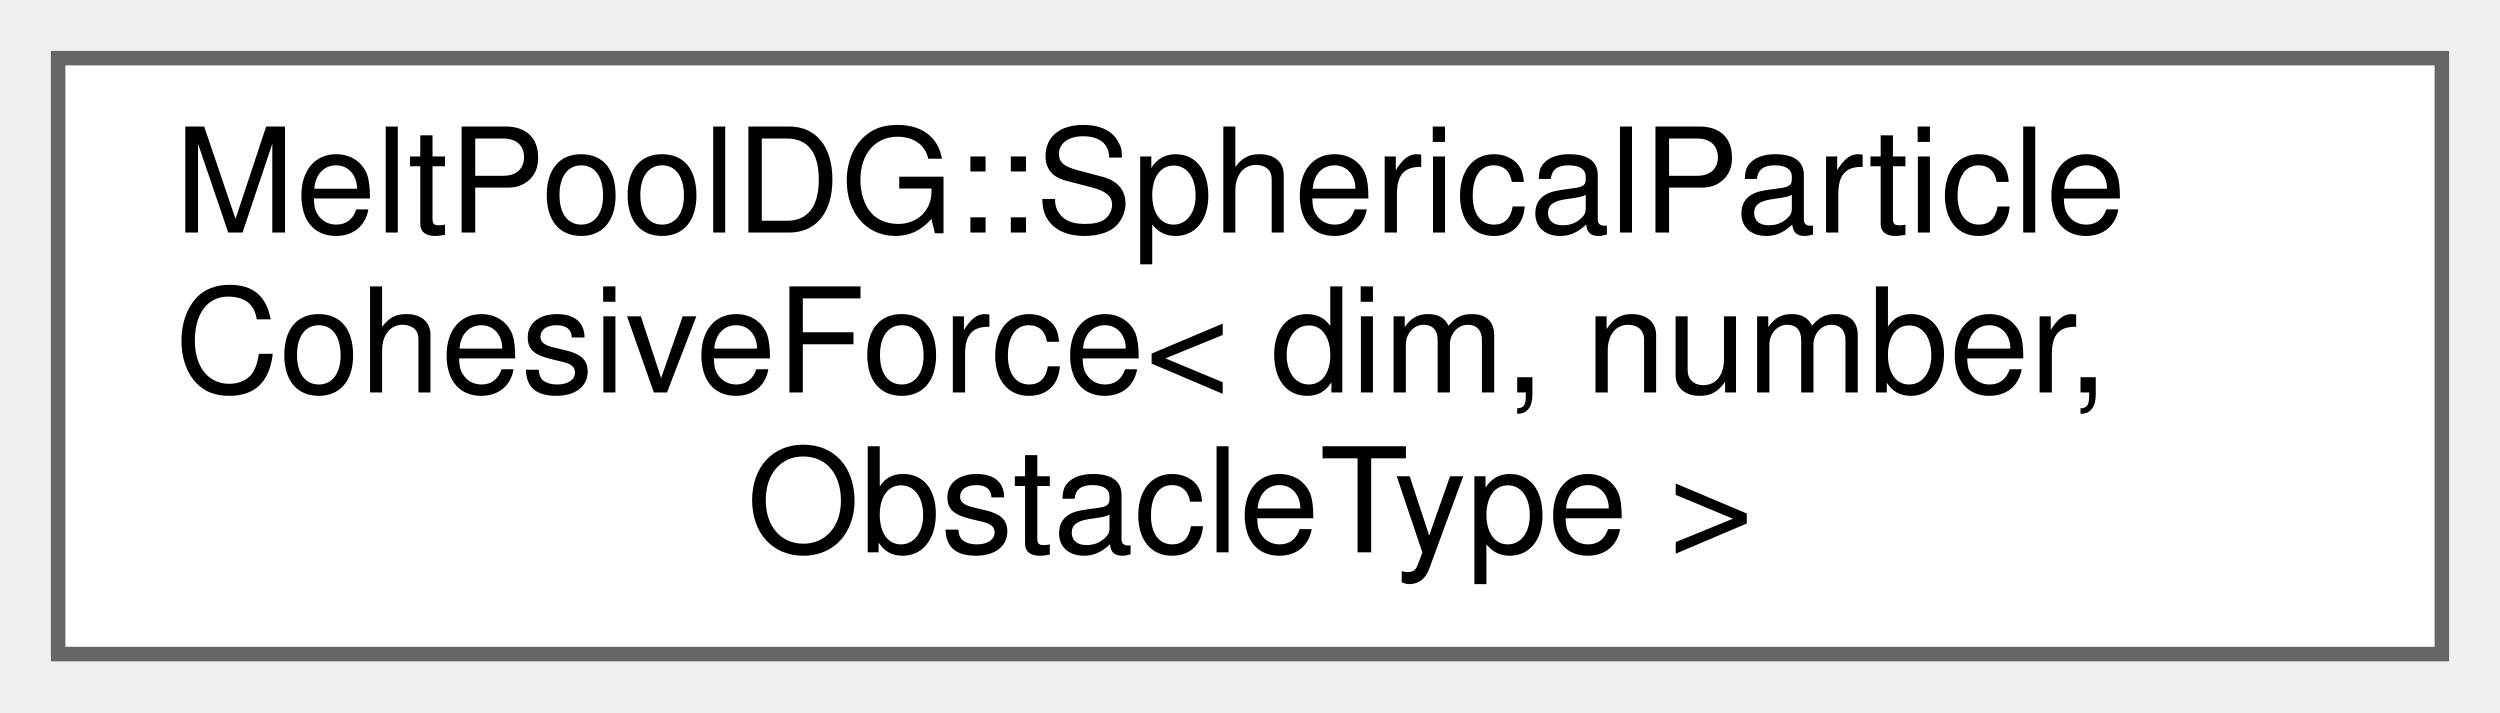
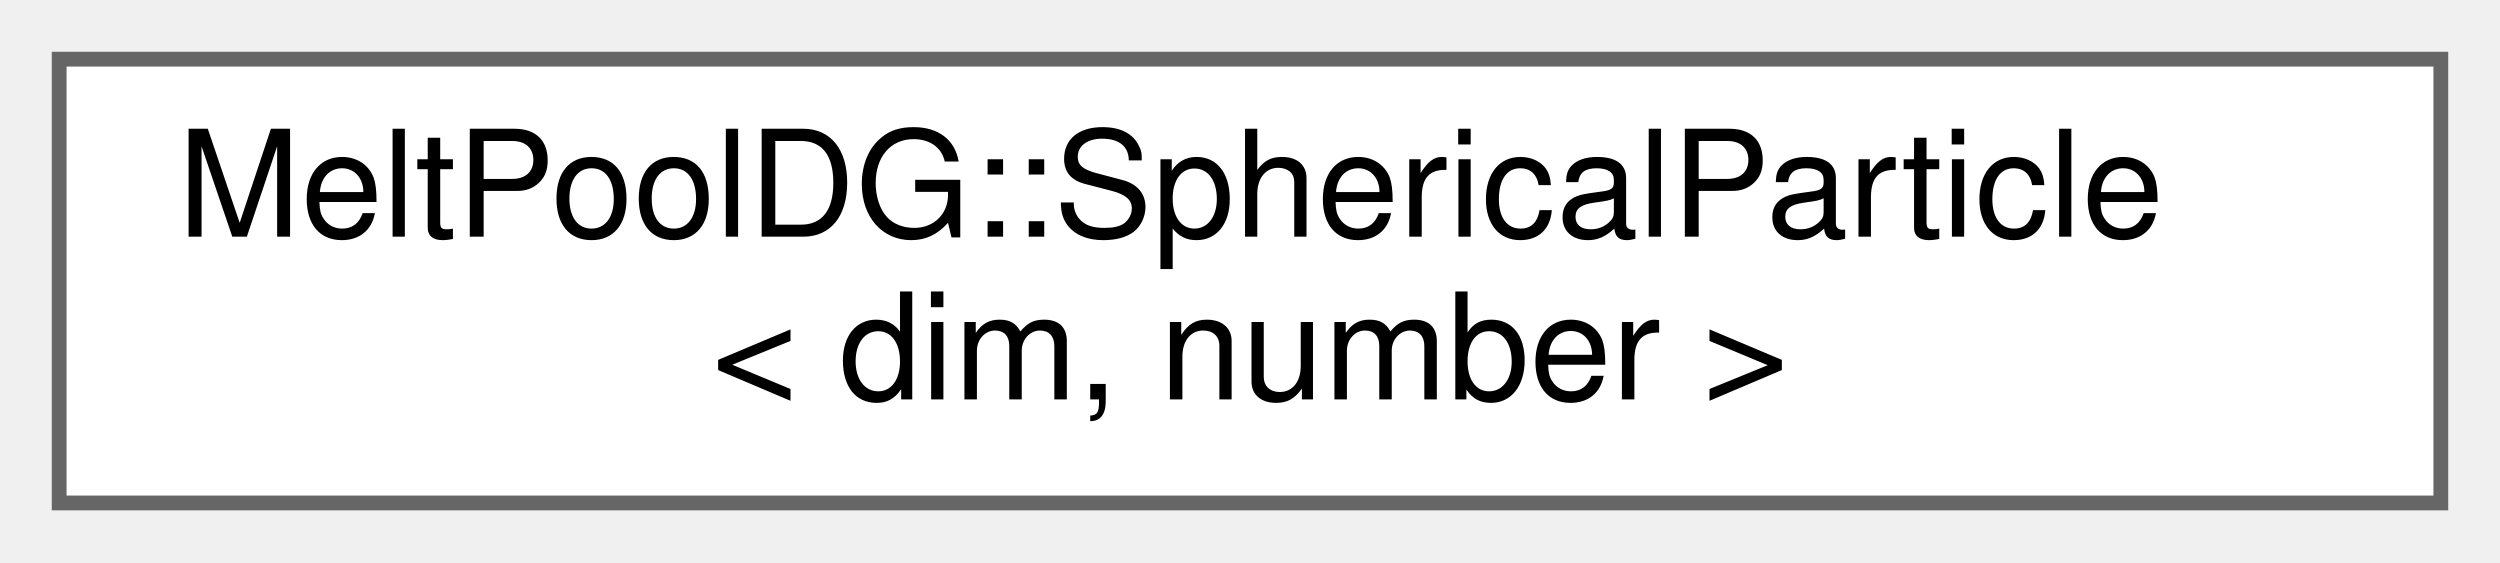
- <svg xmlns="http://www.w3.org/2000/svg" xmlns:xlink="http://www.w3.org/1999/xlink" width="172pt" height="49pt" viewBox="0.00 0.00 172.00 49.00">
-   <g id="graph0" class="graph" transform="scale(1 1) rotate(0) translate(4 45)">
+ <svg xmlns="http://www.w3.org/2000/svg" xmlns:xlink="http://www.w3.org/1999/xlink" width="169pt" height="38pt" viewBox="0.00 0.00 169.00 38.00">
+   <g id="graph0" class="graph" transform="scale(1 1) rotate(0) translate(4 34)">
    <g id="Node000000" class="node">
      <g id="a_Node000000">
-         <a xlink:href="classMeltPoolDG_1_1SphericalParticleCohesiveForce.html" target="_top" xlink:title=" ">
-           <polygon fill="white" stroke="#666666" points="164,-41 0,-41 0,0 164,0 164,-41" />
-           <text text-anchor="start" x="8" y="-29" font-family="Helvetica,sans-Serif" font-size="10.00">MeltPoolDG::SphericalParticle</text>
-           <text text-anchor="start" x="8" y="-18" font-family="Helvetica,sans-Serif" font-size="10.00">CohesiveForce&lt; dim, number,</text>
-           <text text-anchor="middle" x="82" y="-7" font-family="Helvetica,sans-Serif" font-size="10.00"> ObstacleType &gt;</text>
+         <a xlink:href="classMeltPoolDG_1_1SphericalParticle.html" target="_top" xlink:title="Class representing a finite-sized spherical particle, intended for use with the obstacle field class.">
+           <polygon fill="white" stroke="#666666" points="161,-30 0,-30 0,0 161,0 161,-30" />
+           <text text-anchor="start" x="8" y="-18" font-family="Helvetica,sans-Serif" font-size="10.00">MeltPoolDG::SphericalParticle</text>
+           <text text-anchor="middle" x="80.5" y="-7" font-family="Helvetica,sans-Serif" font-size="10.00">&lt; dim, number &gt;</text>
        </a>
      </g>
    </g>
  </g>
</svg>
